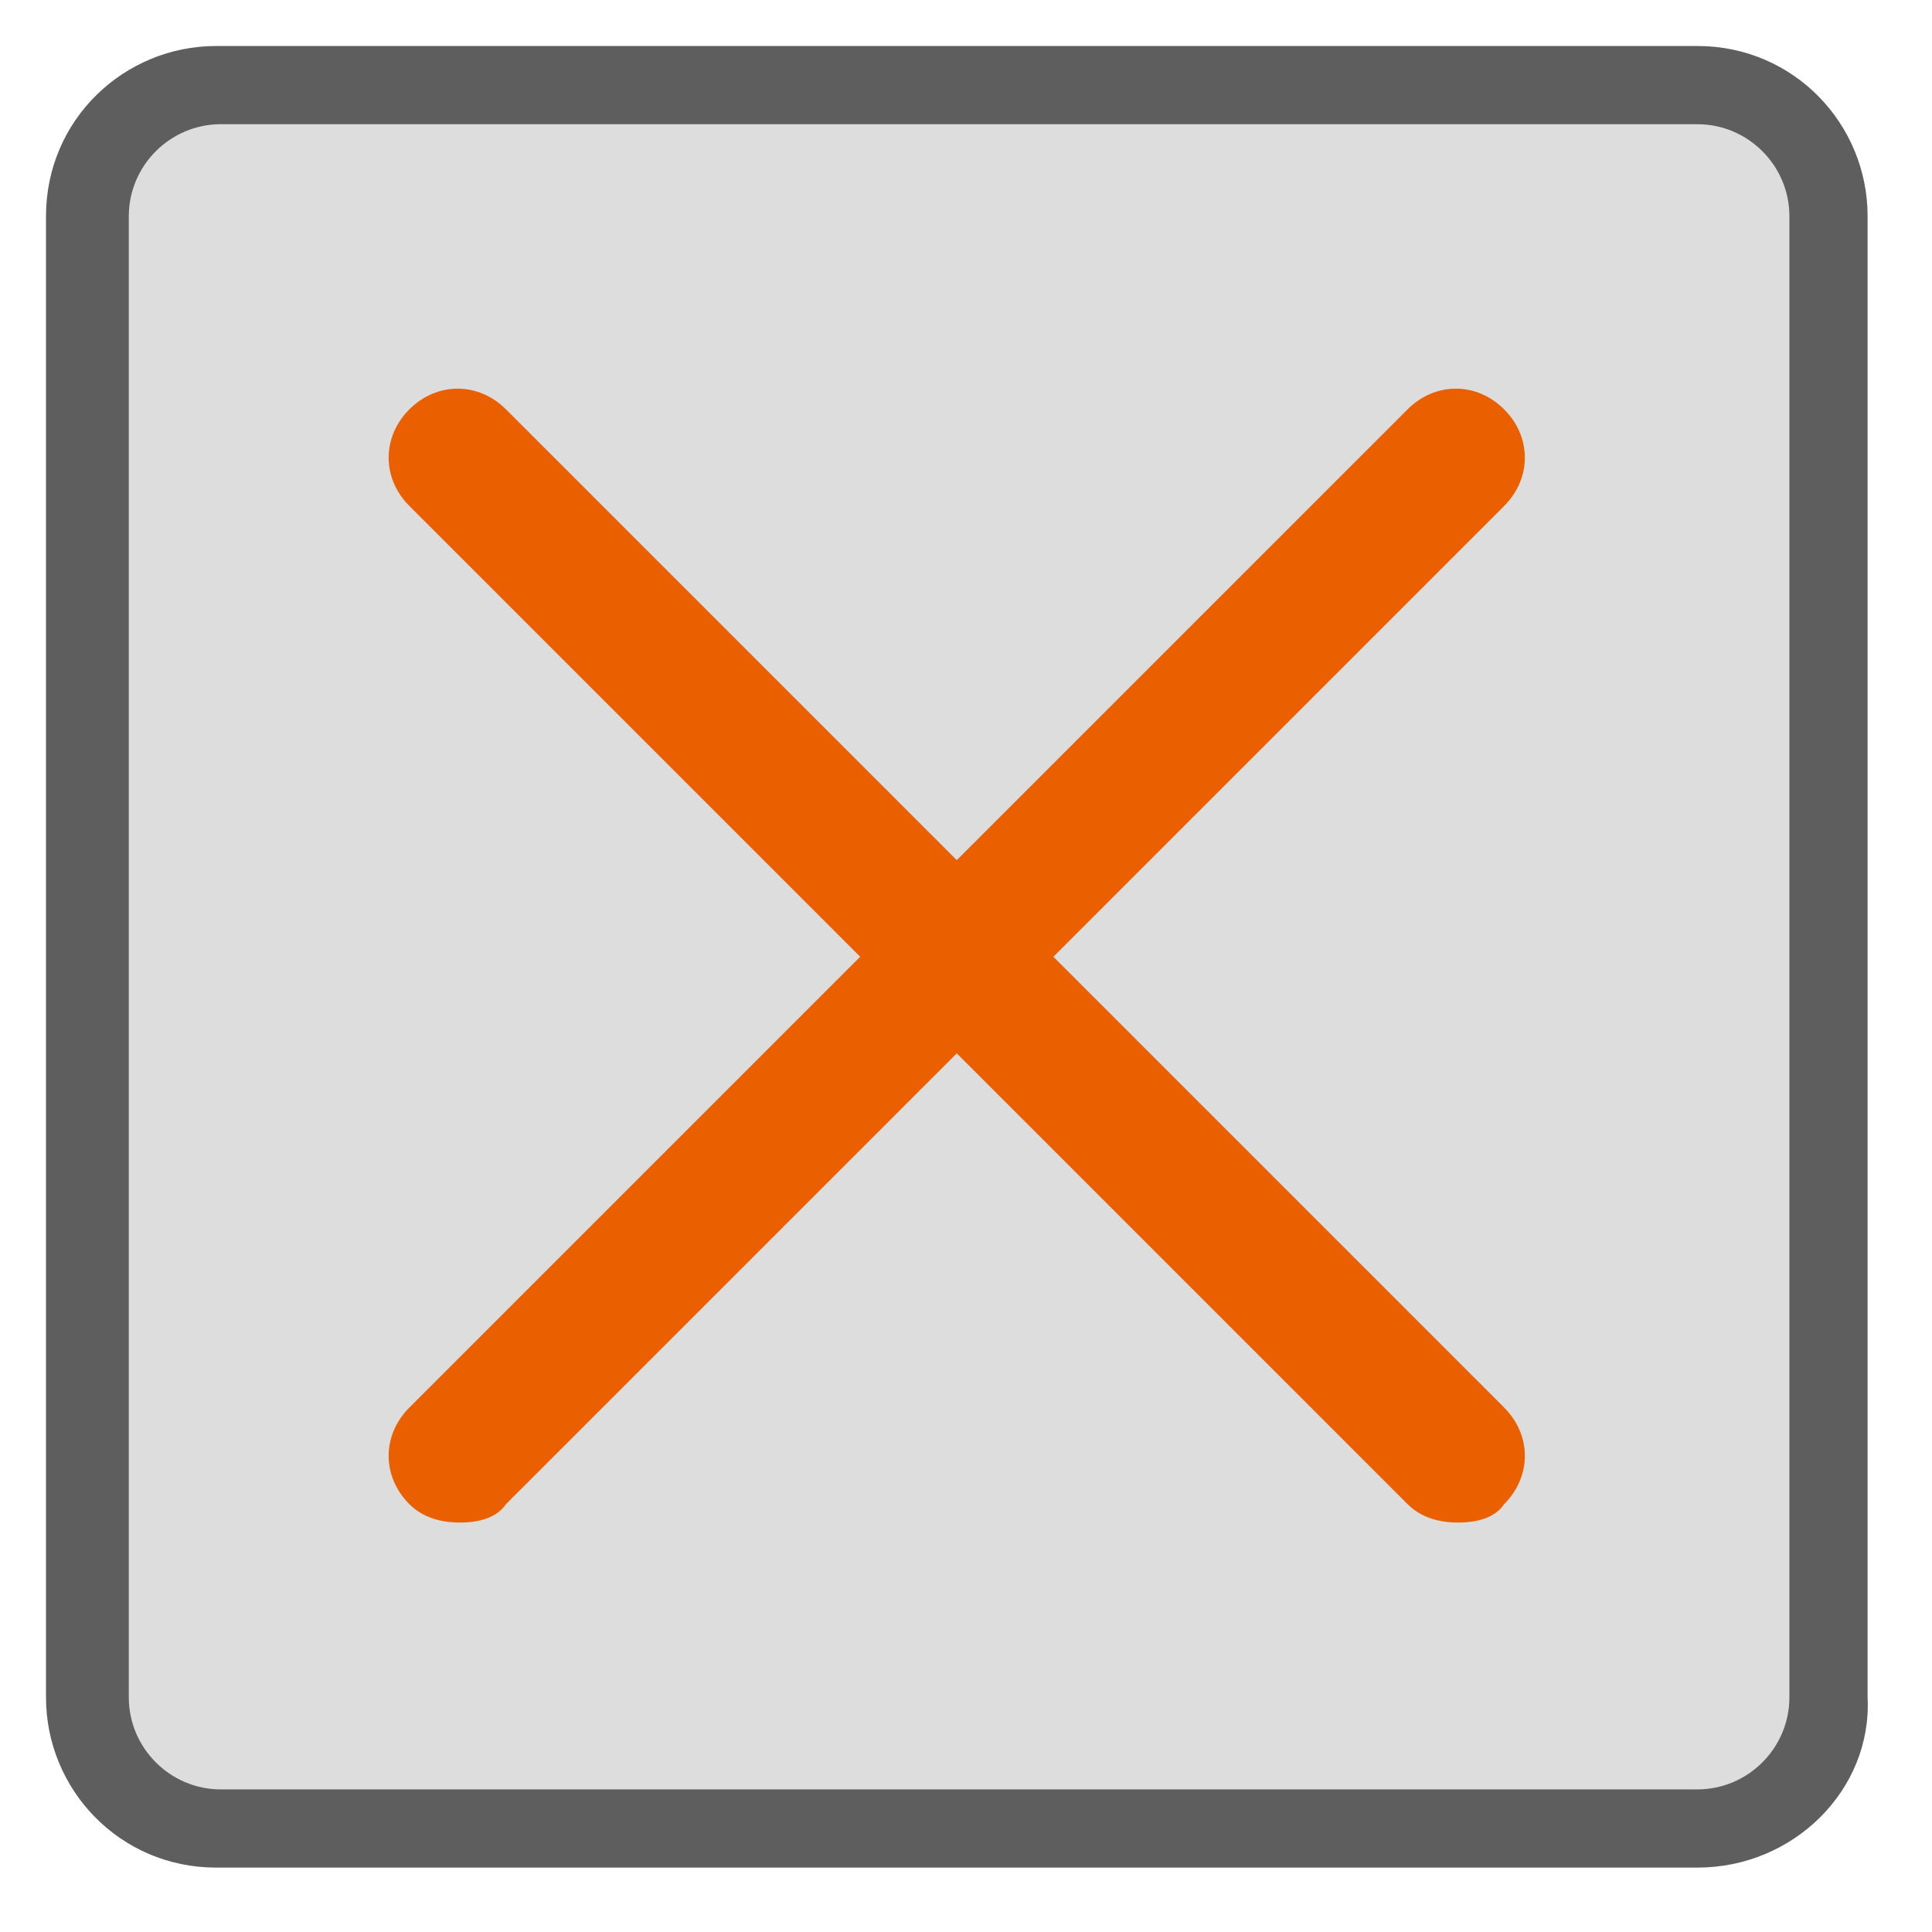
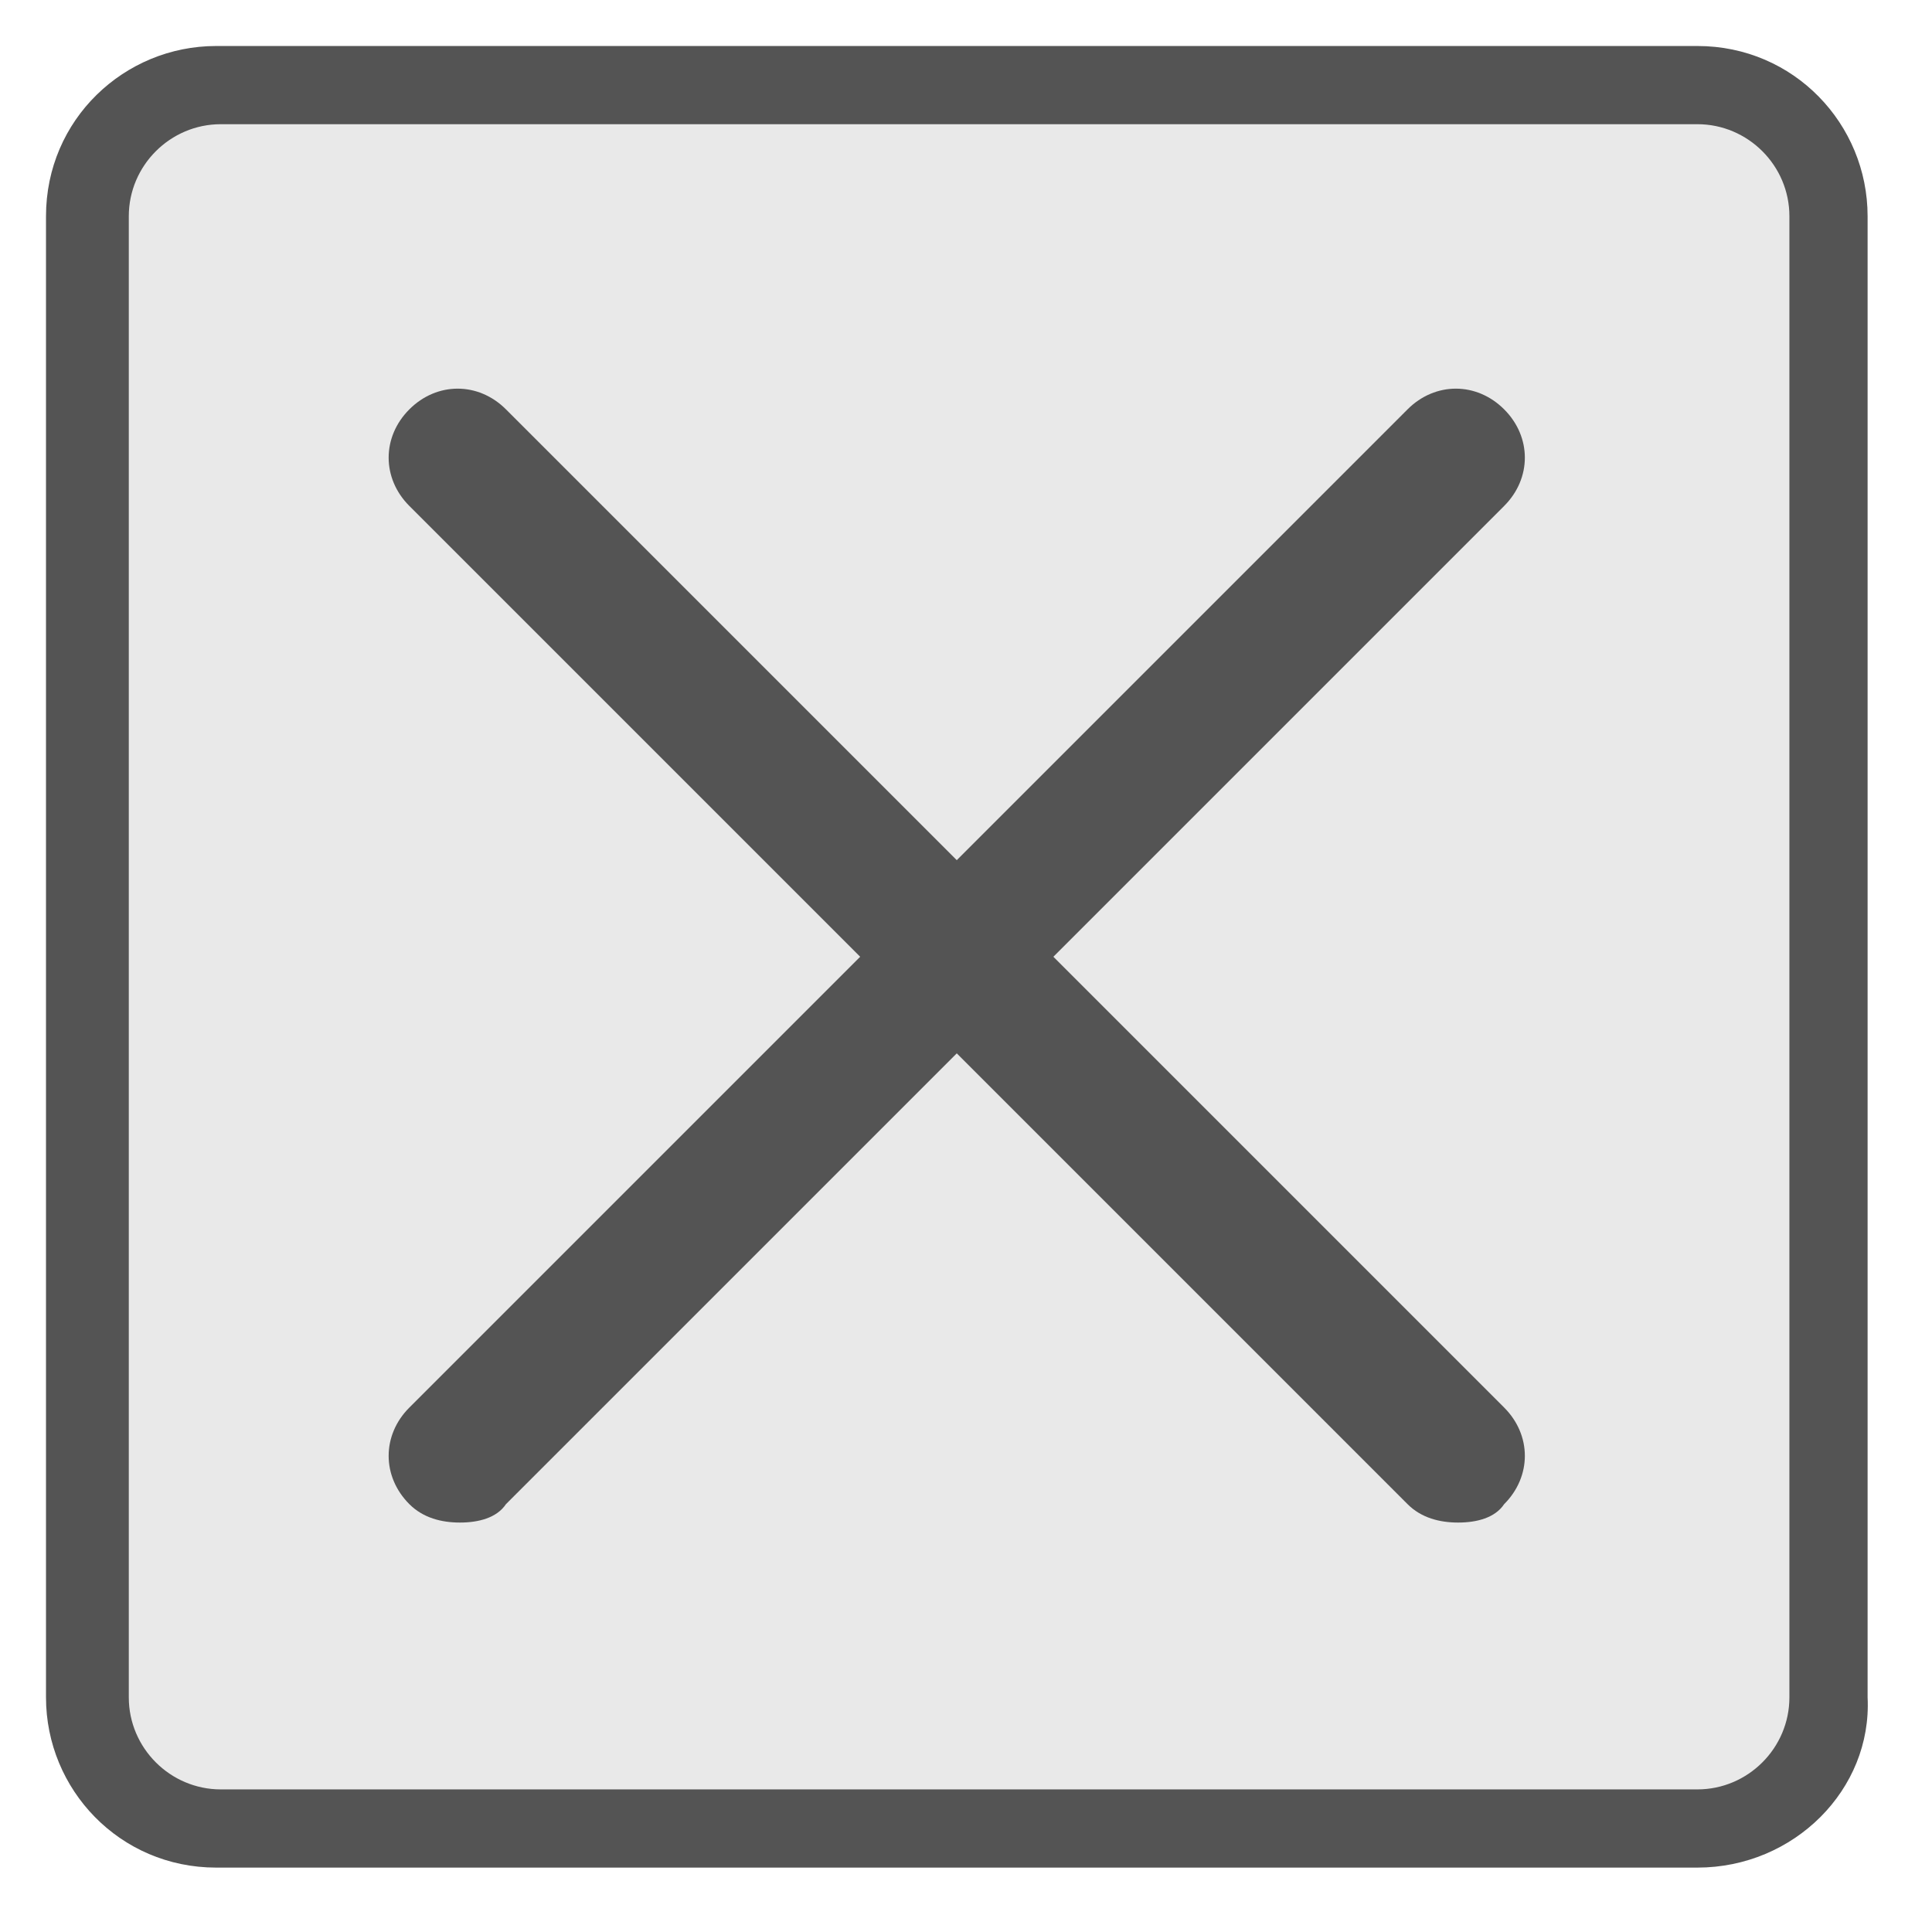
<svg xmlns="http://www.w3.org/2000/svg" width="42" height="42" viewBox="0 0 42 42" fill="none">
-   <path d="M36.901 39.701H4.701C3.101 39.701 1.801 38.401 1.801 36.801V4.701C1.801 3.101 3.101 1.801 4.701 1.801H36.901C38.501 1.801 39.801 3.101 39.801 4.701V36.901C39.801 38.401 38.501 39.701 36.901 39.701Z" fill="#DDDDDD" />
-   <path d="M36.9 40.6H4.7C2.6 40.6 1 38.9 1 36.9V4.7C1 2.6 2.7 1 4.7 1H36.9C39 1 40.6 2.7 40.6 4.7V36.9C40.7 38.9 39 40.6 36.9 40.6ZM4.8 2.7C3.7 2.7 2.8 3.6 2.8 4.7V36.9C2.8 38 3.7 38.9 4.8 38.9H36.9C38 38.9 38.9 38 38.9 36.9V4.7C38.9 3.6 38 2.7 36.9 2.7H4.8Z" fill="#5E5E5E" />
-   <path d="M31.699 33.099C31.299 33.099 30.899 32.999 30.599 32.699L8.899 10.999C8.299 10.399 8.299 9.499 8.899 8.899C9.499 8.299 10.399 8.299 10.999 8.899L32.699 30.599C33.299 31.199 33.299 32.099 32.699 32.699C32.499 32.999 32.099 33.099 31.699 33.099Z" fill="#EA6000" />
-   <path d="M9.999 33.099C9.599 33.099 9.199 32.999 8.899 32.699C8.299 32.099 8.299 31.199 8.899 30.599L30.599 8.899C31.199 8.299 32.099 8.299 32.699 8.899C33.299 9.499 33.299 10.399 32.699 10.999L10.999 32.699C10.799 32.999 10.399 33.099 9.999 33.099Z" fill="#EA6000" />
+   <path d="M36.901 39.701H4.701C3.101 39.701 1.801 38.401 1.801 36.801V4.701C1.801 3.101 3.101 1.801 4.701 1.801H36.901C38.501 1.801 39.801 3.101 39.801 4.701V36.901C39.801 38.401 38.501 39.701 36.901 39.701Z" fill="#E9E9E9" />
+   <path d="M36.9 40.6H4.7C2.6 40.6 1 38.9 1 36.9V4.7C1 2.6 2.7 1 4.7 1H36.9C39 1 40.6 2.7 40.6 4.7V36.9C40.7 38.9 39 40.6 36.9 40.6ZM4.8 2.7C3.7 2.7 2.8 3.6 2.8 4.7V36.9C2.8 38 3.7 38.9 4.8 38.9H36.9C38 38.9 38.9 38 38.9 36.9V4.7C38.9 3.6 38 2.7 36.9 2.7H4.8Z" fill="#545454" />
+   <path d="M31.699 33.099C31.299 33.099 30.899 32.999 30.599 32.699L8.899 10.999C8.299 10.399 8.299 9.499 8.899 8.899C9.499 8.299 10.399 8.299 10.999 8.899L32.699 30.599C33.299 31.199 33.299 32.099 32.699 32.699C32.499 32.999 32.099 33.099 31.699 33.099Z" fill="#545454" />
+   <path d="M9.999 33.099C9.599 33.099 9.199 32.999 8.899 32.699C8.299 32.099 8.299 31.199 8.899 30.599L30.599 8.899C31.199 8.299 32.099 8.299 32.699 8.899C33.299 9.499 33.299 10.399 32.699 10.999L10.999 32.699C10.799 32.999 10.399 33.099 9.999 33.099Z" fill="#545454" />
</svg>
